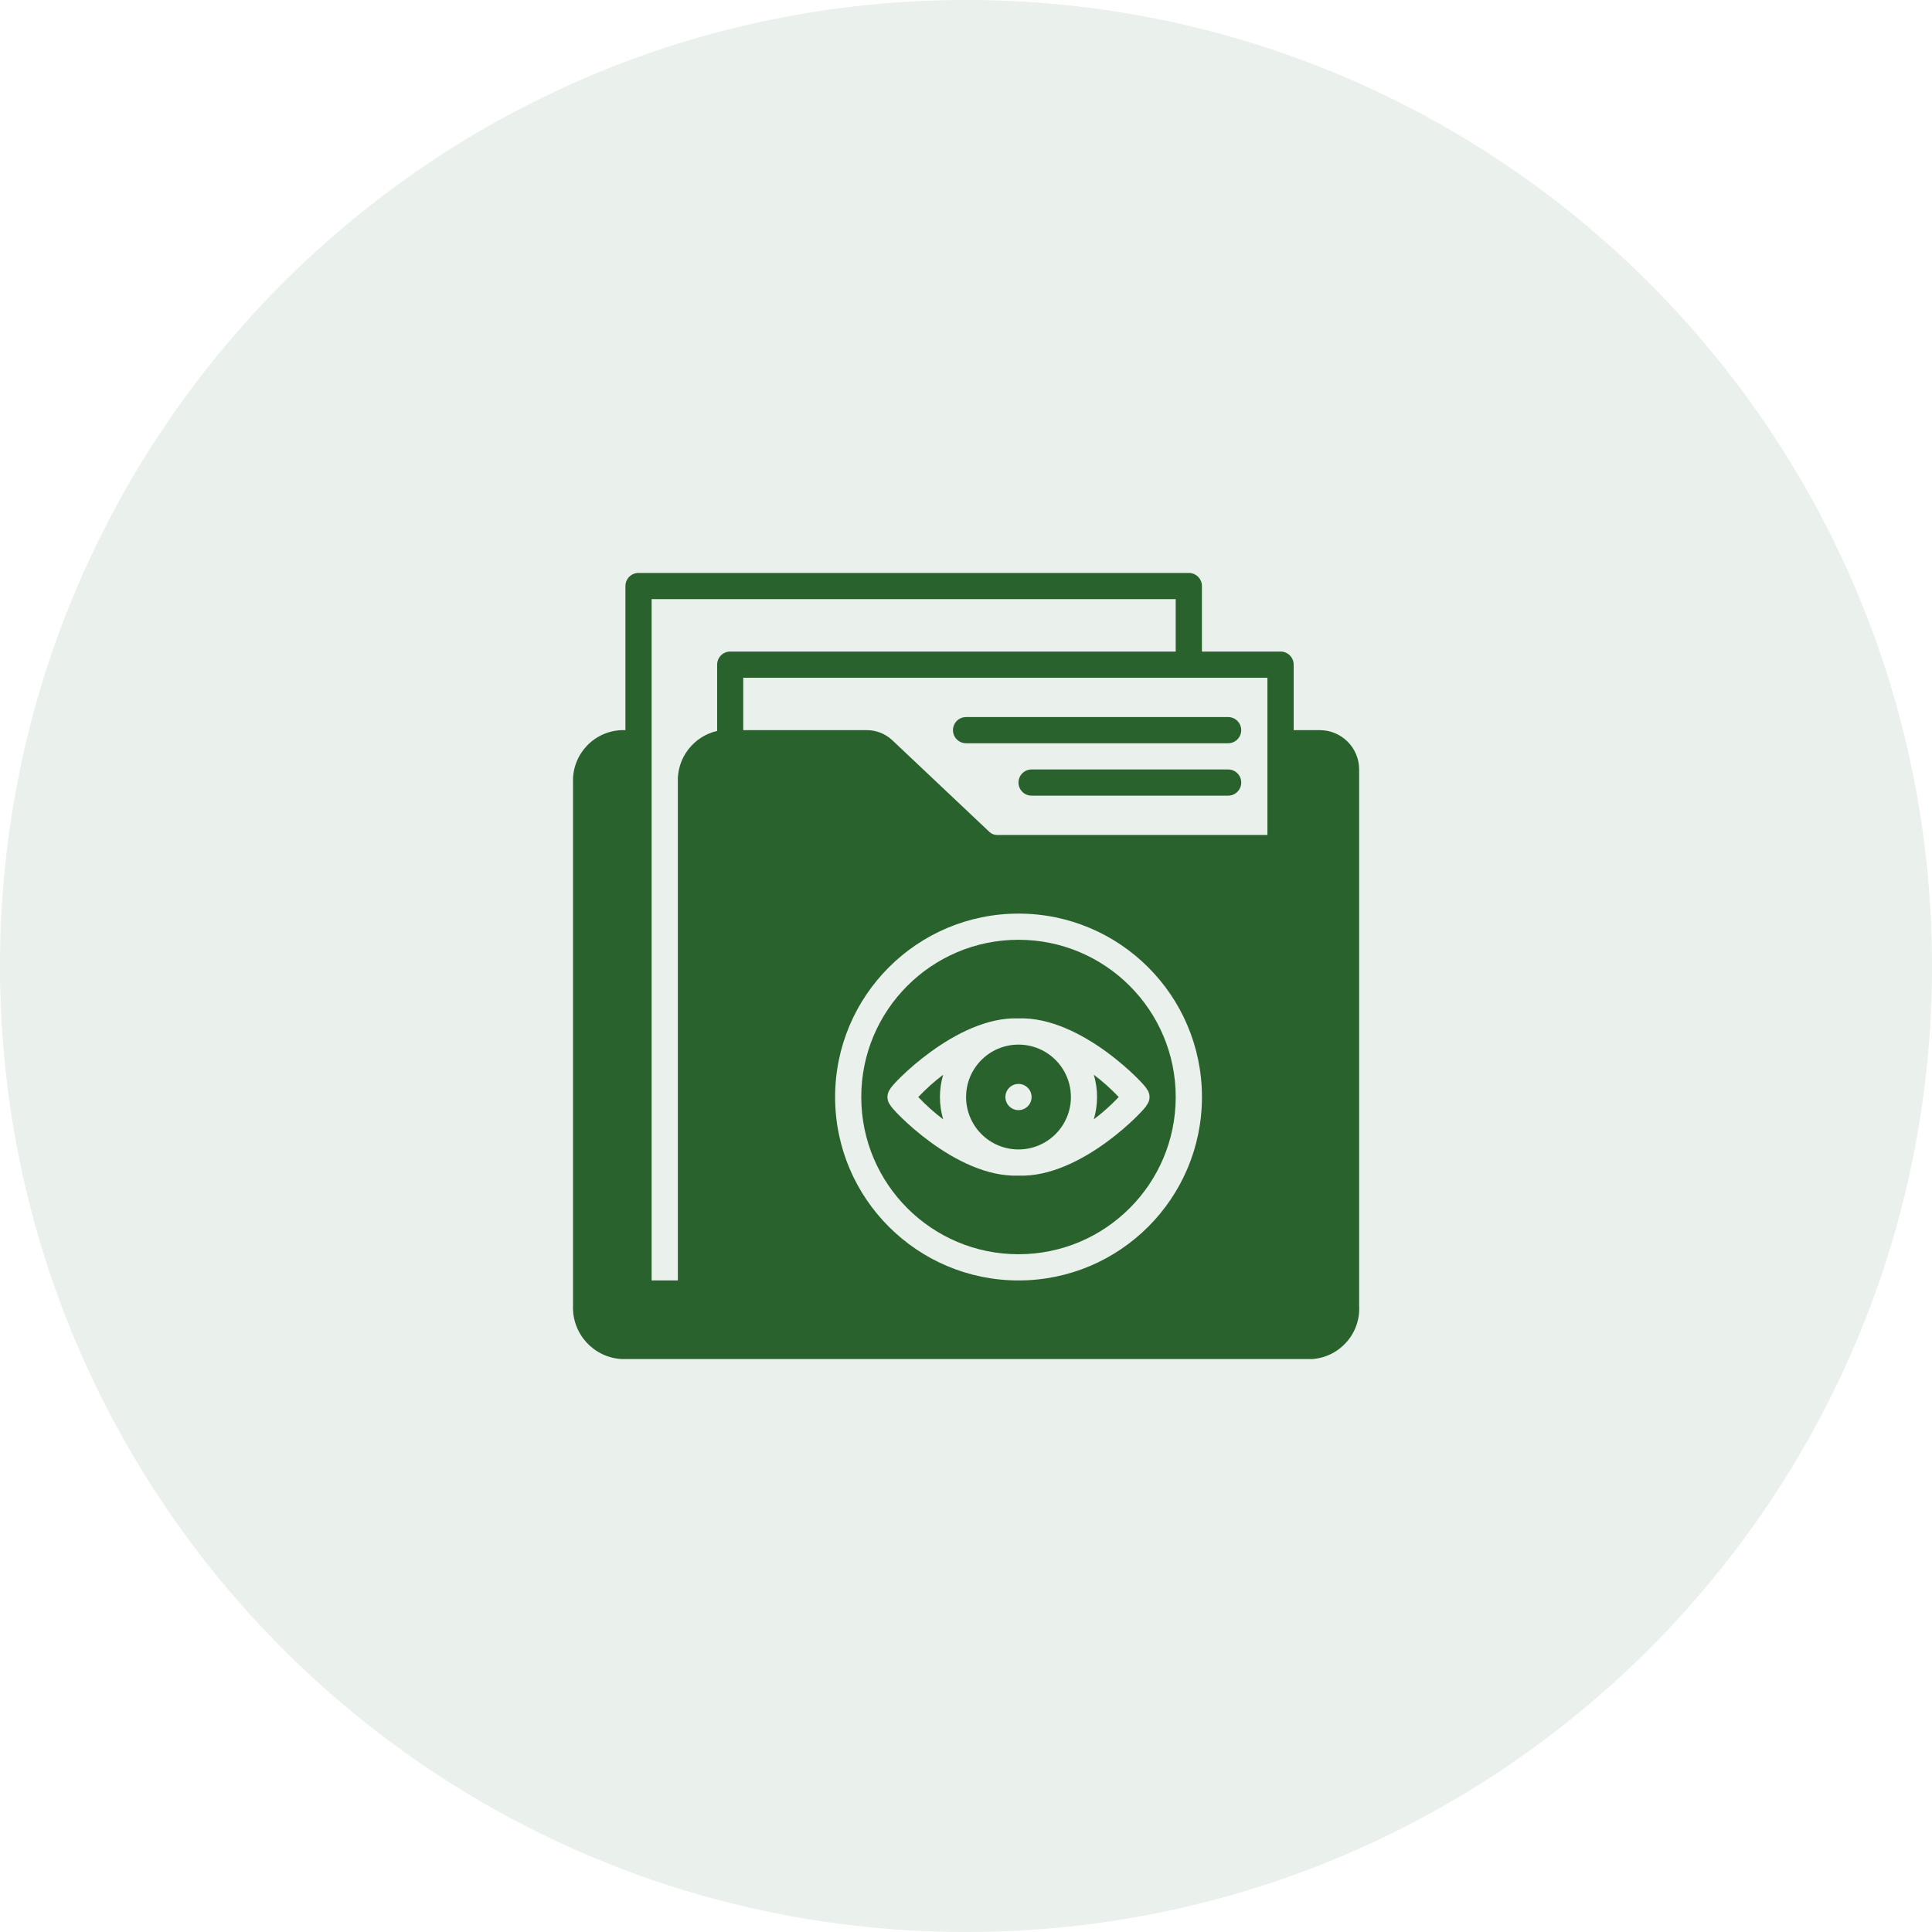
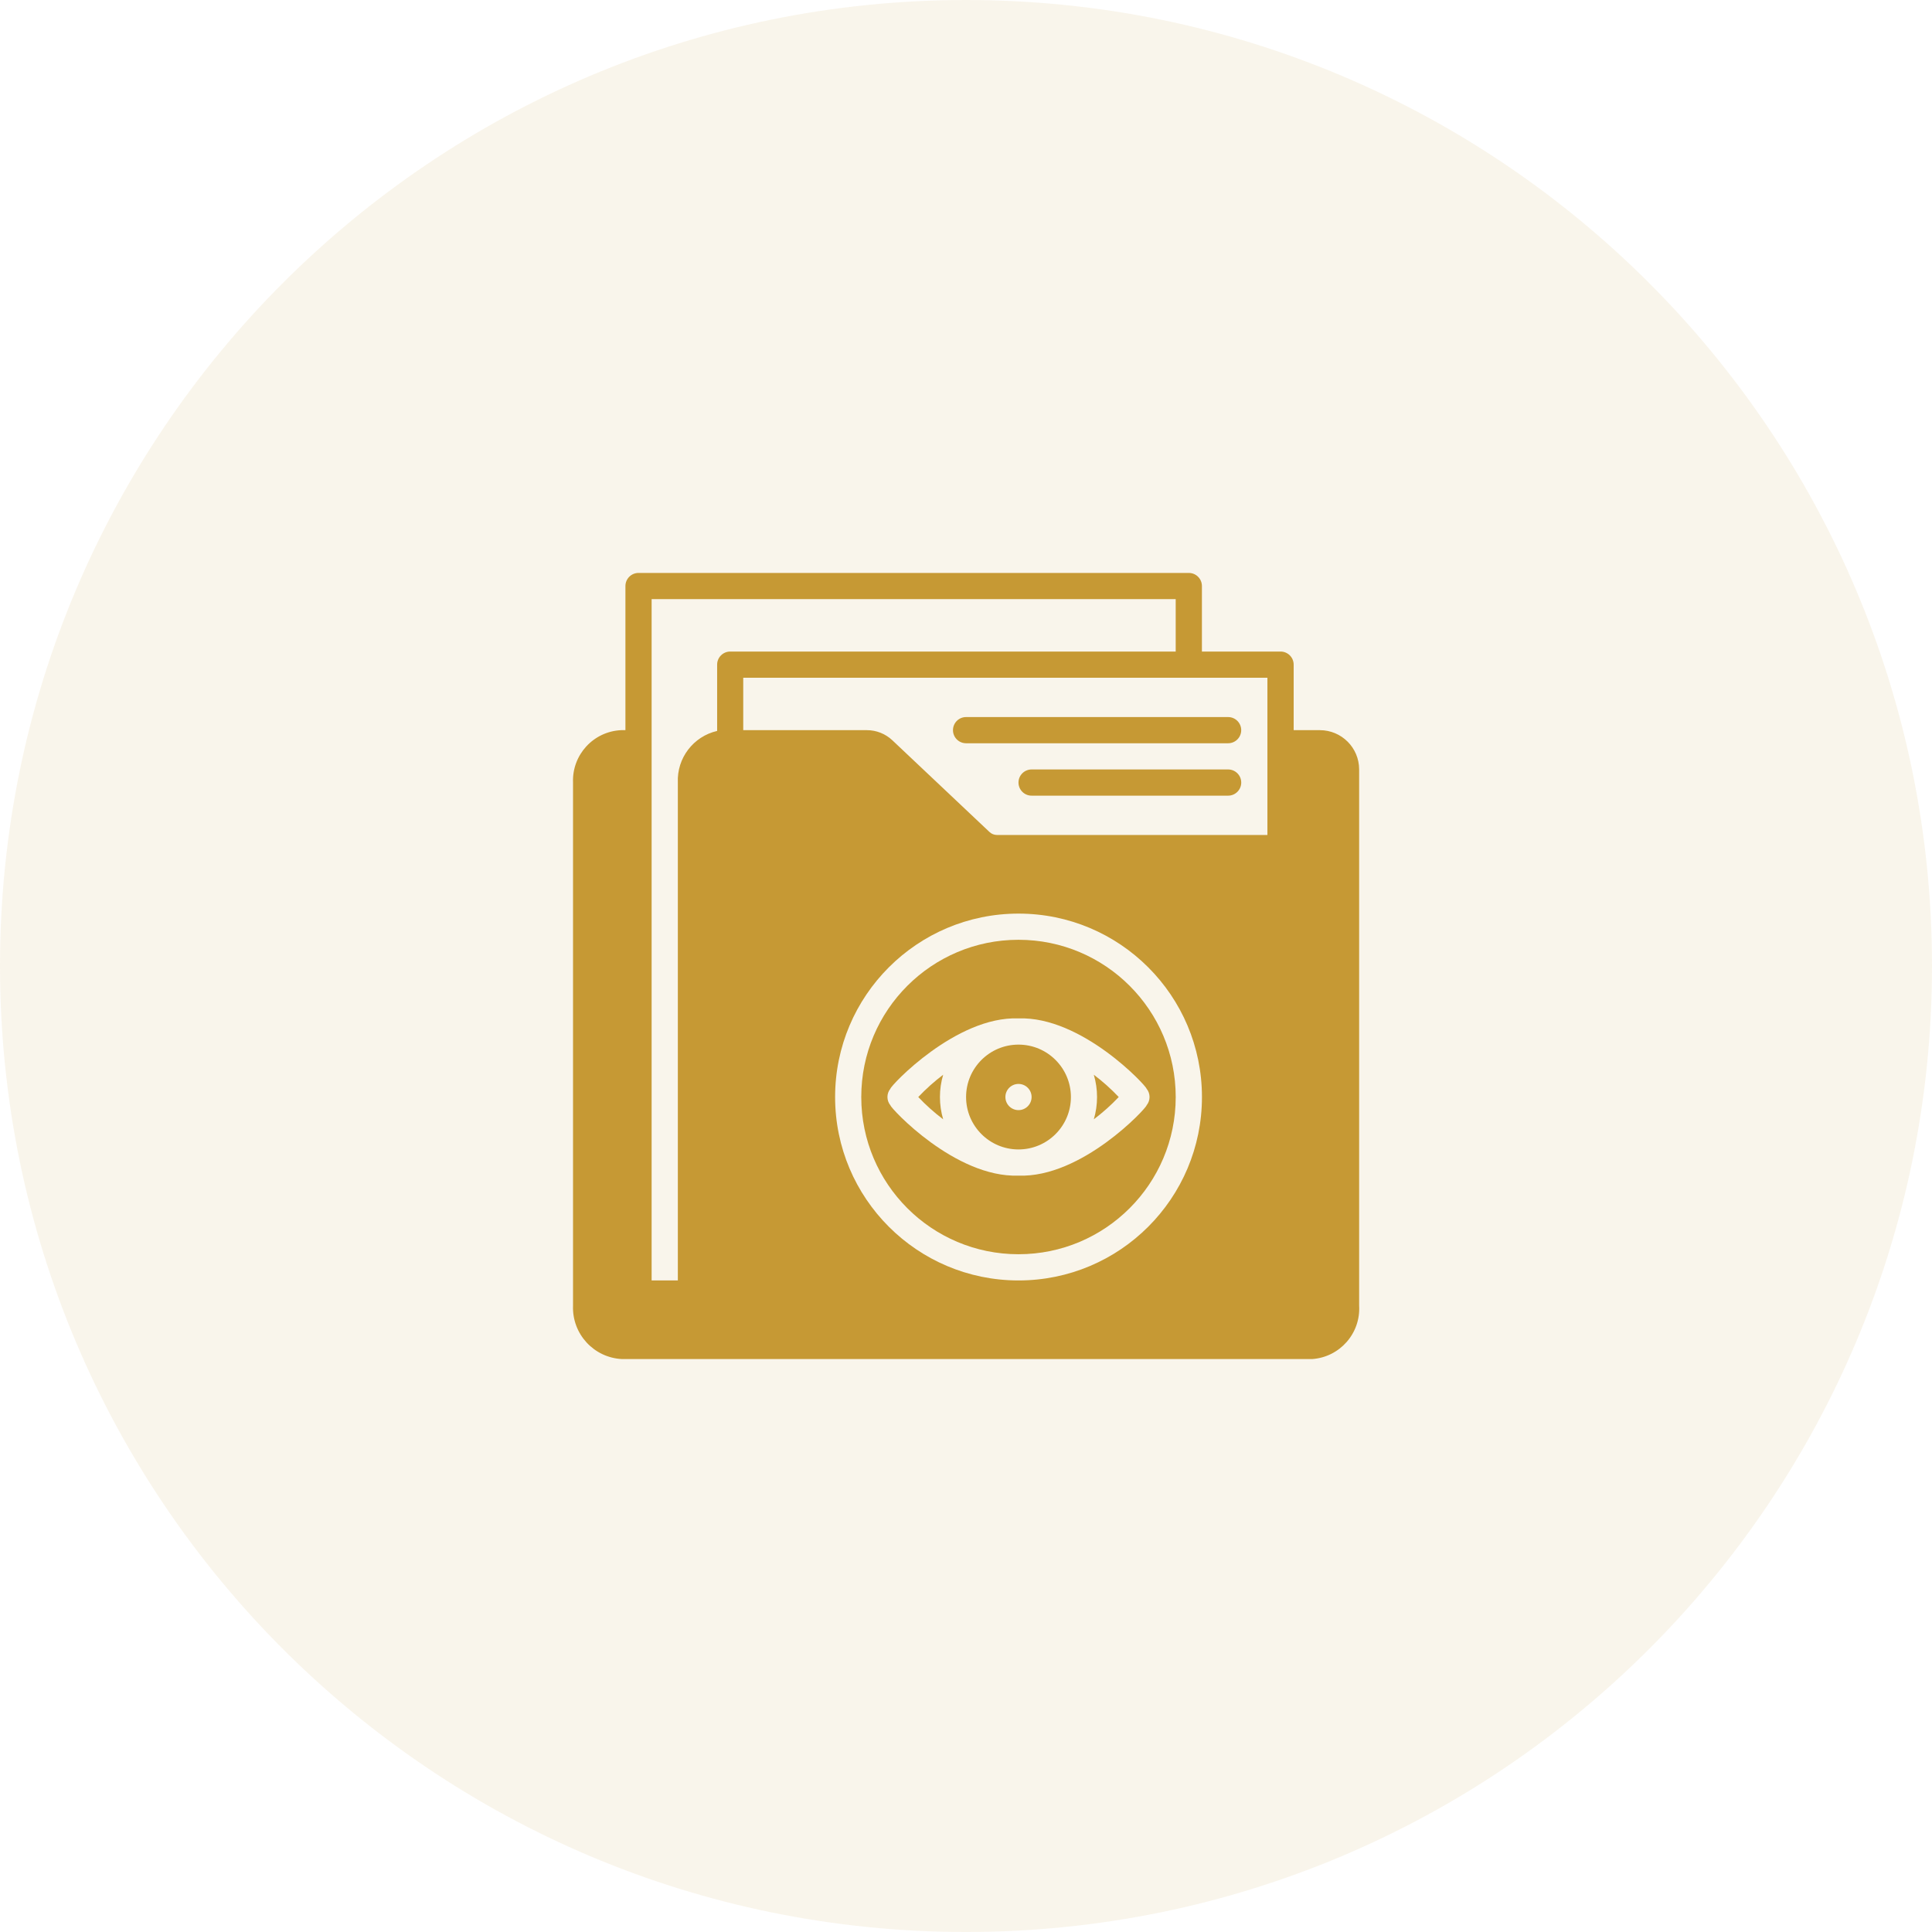
<svg xmlns="http://www.w3.org/2000/svg" width="100" height="100" viewBox="0 0 100 100">
  <g id="Self-Supervision" transform="translate(-1400 -205)">
-     <circle id="Ellipse_2" data-name="Ellipse 2" cx="50" cy="50" r="50" transform="translate(1400 205)" fill="#2a622e" opacity="0.1" />
+     <circle id="Ellipse_2" data-name="Ellipse 2" cx="50" cy="50" r="50" transform="translate(1400 205)" fill="#c69934" opacity="0.1" />
    <g id="Glyph" transform="translate(1427.66 232.655)">
      <g id="Glyph-2" data-name="Glyph" transform="translate(1.997 2)">
-         <path id="Path_81" data-name="Path 81" d="M31.678,14.356H45.241a.678.678,0,1,0,0-1.356H31.678a.678.678,0,0,0,0,1.356Z" transform="translate(-11.331 -5.54)" fill="#2a622e" />
-         <path id="Path_82" data-name="Path 82" d="M46.851,17H36.678a.678.678,0,0,0,0,1.356H46.851a.678.678,0,1,0,0-1.356Z" transform="translate(-12.94 -6.828)" fill="#2a622e" />
-         <path id="Path_83" data-name="Path 83" d="M40.654,10.138H39.3V6.747a.678.678,0,0,0-.678-.678H34.551V2.678A.678.678,0,0,0,33.873,2H5.39a.678.678,0,0,0-.678.678v7.46H4.495A2.611,2.611,0,0,0,2,12.851V39.923A2.665,2.665,0,0,0,4.535,42.69H40.254a2.618,2.618,0,0,0,2.435-2.767V12.172a2.034,2.034,0,0,0-2.034-2.034ZM9.459,6.747v3.431a2.624,2.624,0,0,0-2.034,2.672v25.77H6.068V3.356H33.194V6.069H10.137A.678.678,0,0,0,9.459,6.747Zm15.6,31.874a9.494,9.494,0,1,1,9.494-9.494,9.494,9.494,0,0,1-9.494,9.494ZM37.941,15.563h-14a.563.563,0,0,1-.387-.156L18.526,10.66a1.919,1.919,0,0,0-1.316-.522h-6.4V7.425H37.941Z" transform="translate(-1.997 -2)" fill="#2a622e" />
-         <path id="Path_84" data-name="Path 84" d="M32.138,30a8.138,8.138,0,1,0,8.138,8.138A8.138,8.138,0,0,0,32.138,30Zm0,12.207c-3.282.115-6.619-3.5-6.632-3.642a.678.678,0,0,1,0-.854c0-.142,3.391-3.764,6.632-3.642,3.282-.115,6.619,3.5,6.632,3.642a.678.678,0,0,1,0,.854C38.764,38.708,35.413,42.329,32.138,42.207Z" transform="translate(-9.078 -11.012)" fill="#2a622e" />
-         <path id="Path_85" data-name="Path 85" d="M29.639,42.606a10.355,10.355,0,0,1-1.289-1.153A10.356,10.356,0,0,1,29.639,40.3,4.069,4.069,0,0,0,29.639,42.606Z" transform="translate(-10.478 -14.326)" fill="#2a622e" />
-         <path id="Path_86" data-name="Path 86" d="M34.713,38a2.713,2.713,0,1,0,2.713,2.713A2.713,2.713,0,0,0,34.713,38Zm0,3.391a.678.678,0,1,1,.678-.678A.678.678,0,0,1,34.713,41.391Z" transform="translate(-11.653 -13.586)" fill="#2a622e" />
-         <path id="Path_87" data-name="Path 87" d="M43.039,41.453a10.356,10.356,0,0,1-1.289,1.153,4.069,4.069,0,0,0,0-2.306A10.355,10.355,0,0,1,43.039,41.453Z" transform="translate(-14.791 -14.326)" fill="#2a622e" />
+         <path id="Path_81" data-name="Path 81" d="M31.678,14.356H45.241a.678.678,0,1,0,0-1.356H31.678a.678.678,0,0,0,0,1.356Z" transform="translate(-11.331 -5.54)" fill="#c69934" />
+         <path id="Path_82" data-name="Path 82" d="M46.851,17H36.678a.678.678,0,1,0,0,1.356H46.851a.678.678,0,1,0,0-1.356Z" transform="translate(-12.94 -6.828)" fill="#c69934" />
+         <path id="Path_83" data-name="Path 83" d="M40.654,10.138H39.3V6.747a.678.678,0,0,0-.678-.678H34.551V2.678A.678.678,0,0,0,33.873,2H5.39a.678.678,0,0,0-.678.678v7.46H4.495A2.611,2.611,0,0,0,2,12.851V39.923A2.665,2.665,0,0,0,4.535,42.69H40.254a2.618,2.618,0,0,0,2.435-2.767V12.172a2.034,2.034,0,0,0-2.034-2.034ZM9.459,6.747v3.431A2.624,2.624,0,0,0,7.425,12.85V38.62H6.068V3.356H33.194V6.069H10.137A.678.678,0,0,0,9.459,6.747Zm15.6,31.874a9.494,9.494,0,1,1,9.494-9.494A9.494,9.494,0,0,1,25.059,38.621ZM37.941,15.563h-14a.563.563,0,0,1-.387-.156L18.526,10.66a1.919,1.919,0,0,0-1.316-.522h-6.4V7.425H37.941Z" transform="translate(-1.997 -2)" fill="#c69934" />
+         <path id="Path_84" data-name="Path 84" d="M32.138,30a8.138,8.138,0,1,0,8.138,8.138A8.138,8.138,0,0,0,32.138,30Zm0,12.207c-3.282.115-6.619-3.5-6.632-3.642a.678.678,0,0,1,0-.854c0-.142,3.391-3.764,6.632-3.642,3.282-.115,6.619,3.5,6.632,3.642a.678.678,0,0,1,0,.854C38.764,38.708,35.413,42.329,32.138,42.207Z" transform="translate(-9.078 -11.012)" fill="#c69934" />
+         <path id="Path_85" data-name="Path 85" d="M29.639,42.606a10.355,10.355,0,0,1-1.289-1.153A10.356,10.356,0,0,1,29.639,40.3,4.069,4.069,0,0,0,29.639,42.606Z" transform="translate(-10.478 -14.326)" fill="#c69934" />
+         <path id="Path_86" data-name="Path 86" d="M34.713,38a2.713,2.713,0,1,0,2.713,2.713A2.713,2.713,0,0,0,34.713,38Zm0,3.391a.678.678,0,1,1,.678-.678.678.678,0,0,1-.678.678Z" transform="translate(-11.653 -13.586)" fill="#c69934" />
+         <path id="Path_87" data-name="Path 87" d="M43.039,41.453a10.356,10.356,0,0,1-1.289,1.153,4.069,4.069,0,0,0,0-2.306,10.355,10.355,0,0,1,1.289,1.153Z" transform="translate(-14.791 -14.326)" fill="#c69934" />
      </g>
    </g>
  </g>
</svg>
